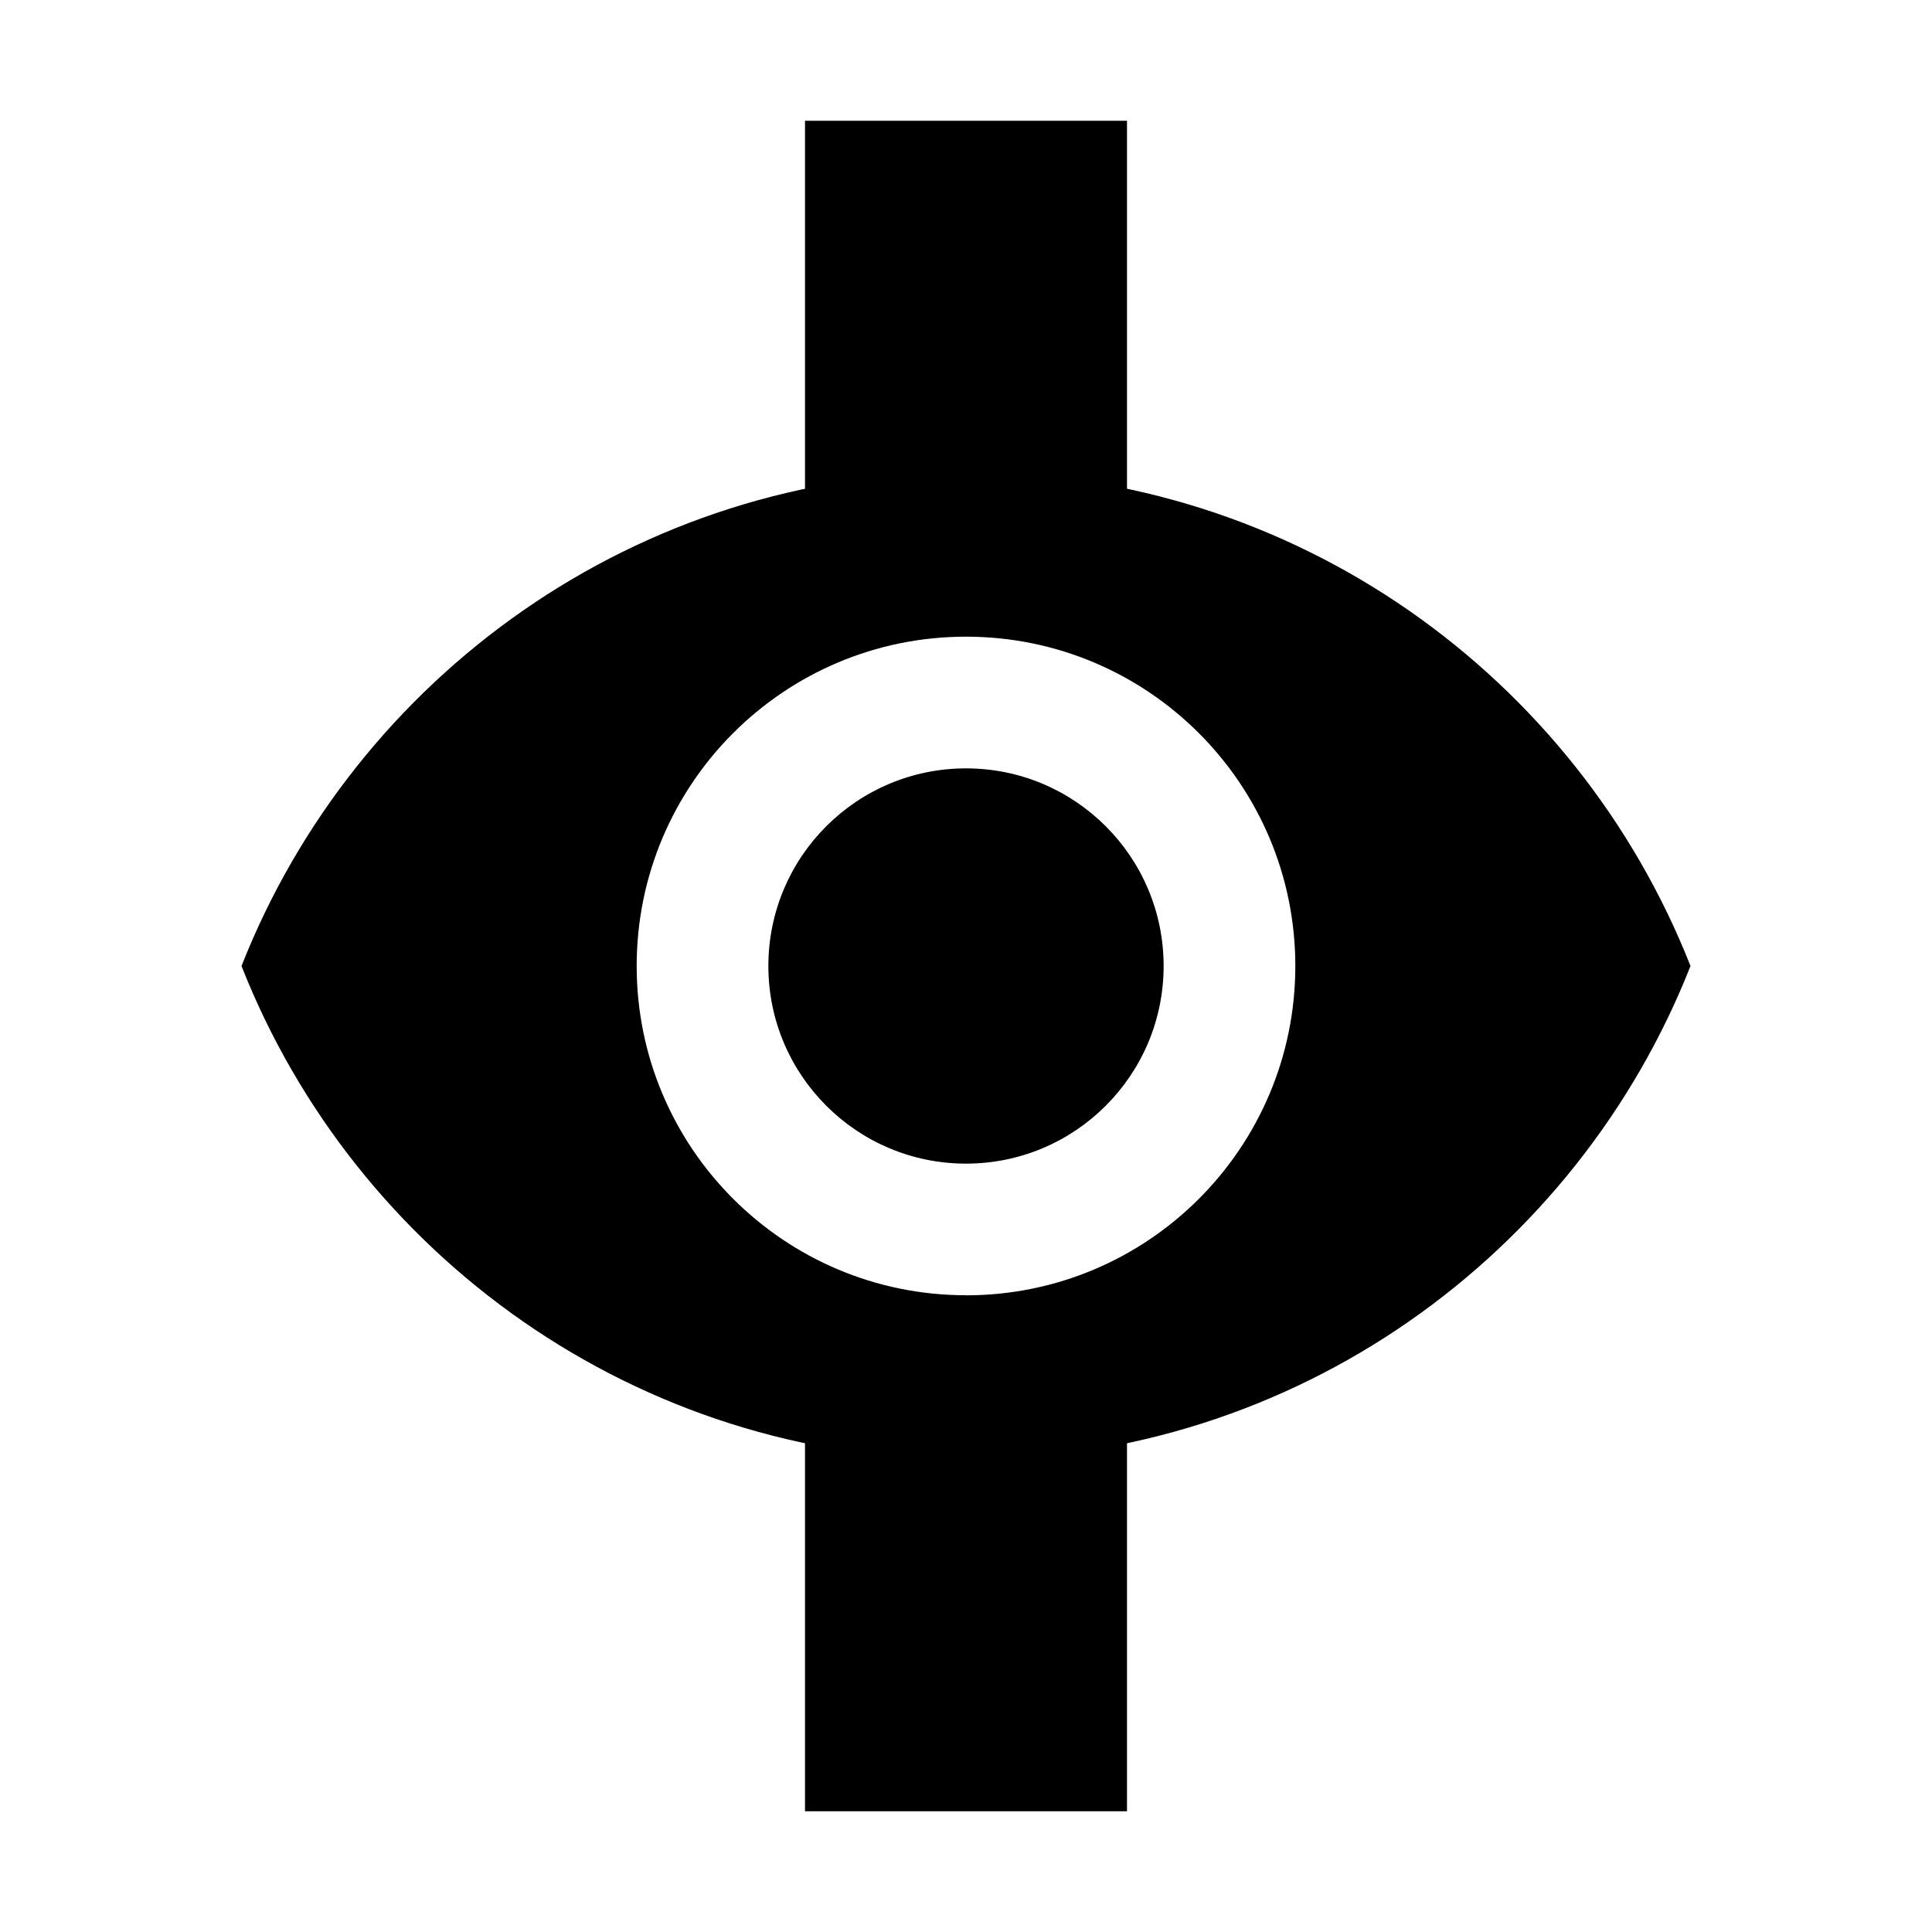
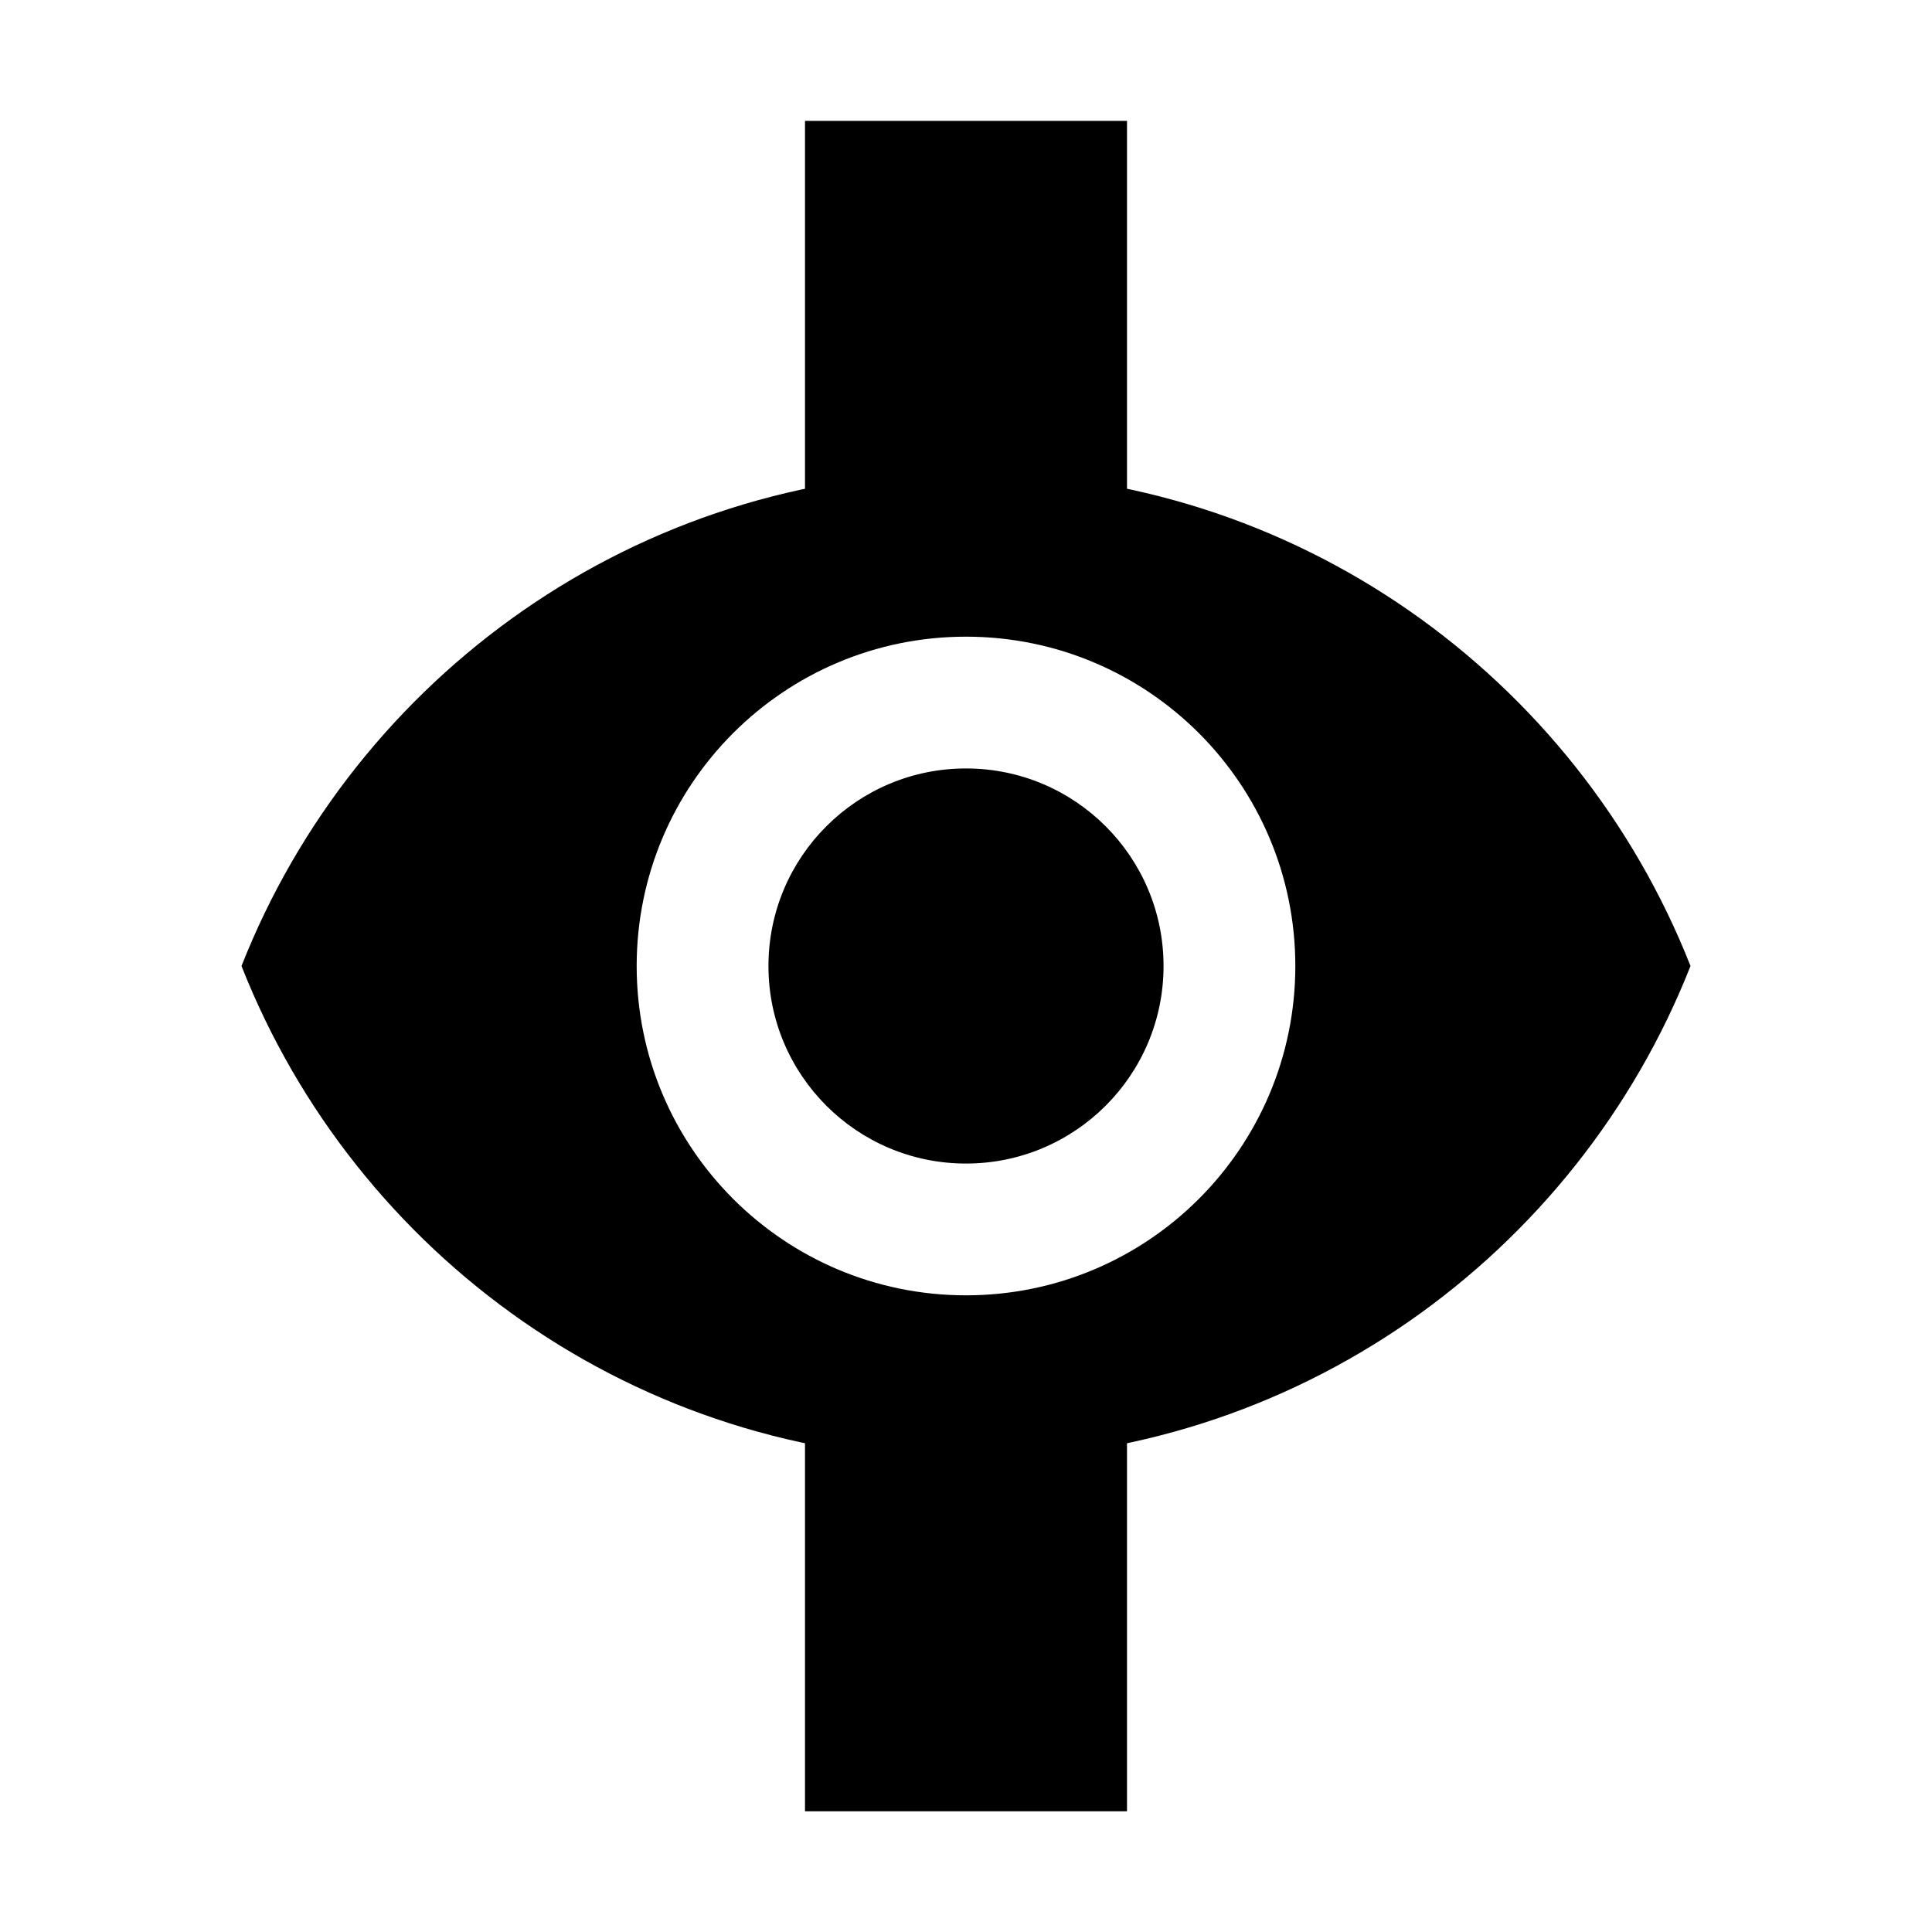
- <svg xmlns="http://www.w3.org/2000/svg" viewBox="0 0 24 24" version="1.1" id="svg1">
-   <defs id="defs1" />
-   <path d="M 12,9.545 A 2.455,2.455 0 0 0 9.545,12 2.455,2.455 0 0 0 12,14.455 2.455,2.455 0 0 0 14.455,12 2.455,2.455 0 0 0 12,9.545 m 0,6.545 A 4.091,4.091 0 0 1 7.909,12 4.091,4.091 0 0 1 12,7.909 4.091,4.091 0 0 1 16.091,12 4.091,4.091 0 0 1 12,16.091 M 12,5.864 c -4.091,0 -7.585,2.545 -9,6.136 1.415,3.592 4.909,6.136 9,6.136 4.091,0 7.585,-2.545 9,-6.136 C 19.585,8.408 16.091,5.864 12,5.864 Z" id="path1" style="stroke-width:1.136" />
-   <g id="g1" transform="matrix(-1,0,0,-1.039546,24,24.59071)">
-     <rect style="stroke-width:0.908" id="rect1" width="4" height="6" x="10" y="2.011" />
-     <rect style="stroke-width:0.908" id="rect1-8" width="4" height="6" x="10" y="16.212" />
+ <svg xmlns="http://www.w3.org/2000/svg" id="svg1" version="1.1" viewBox="0 0 24 24">
+   <path id="path1" d="m12 9.546a2.454 2.454 0 0 0-2.454 2.454 2.454 2.454 0 0 0 2.454 2.454 2.454 2.454 0 0 0 2.454-2.454 2.454 2.454 0 0 0-2.454-2.454m0 6.545a4.091 4.091 0 0 1-4.091-4.091 4.091 4.091 0 0 1 4.091-4.091 4.091 4.091 0 0 1 4.091 4.091 4.091 4.091 0 0 1-4.091 4.091m0-10.227c-4.091 0-7.585 2.545-9 6.136 1.415 3.592 4.909 6.136 9 6.136 4.091 0 7.585-2.545 9-6.136-1.415-3.592-4.909-6.136-9-6.136z" stroke-width="1.136" />
+   <g id="g1" transform="matrix(-1 0 0 -1.0395 24 24.591)" stroke-width=".908">
+     <rect id="rect1" x="10" y="2.011" width="4" height="6" />
+     <rect id="rect1-8" x="10" y="16.212" width="4" height="6" />
  </g>
</svg>
